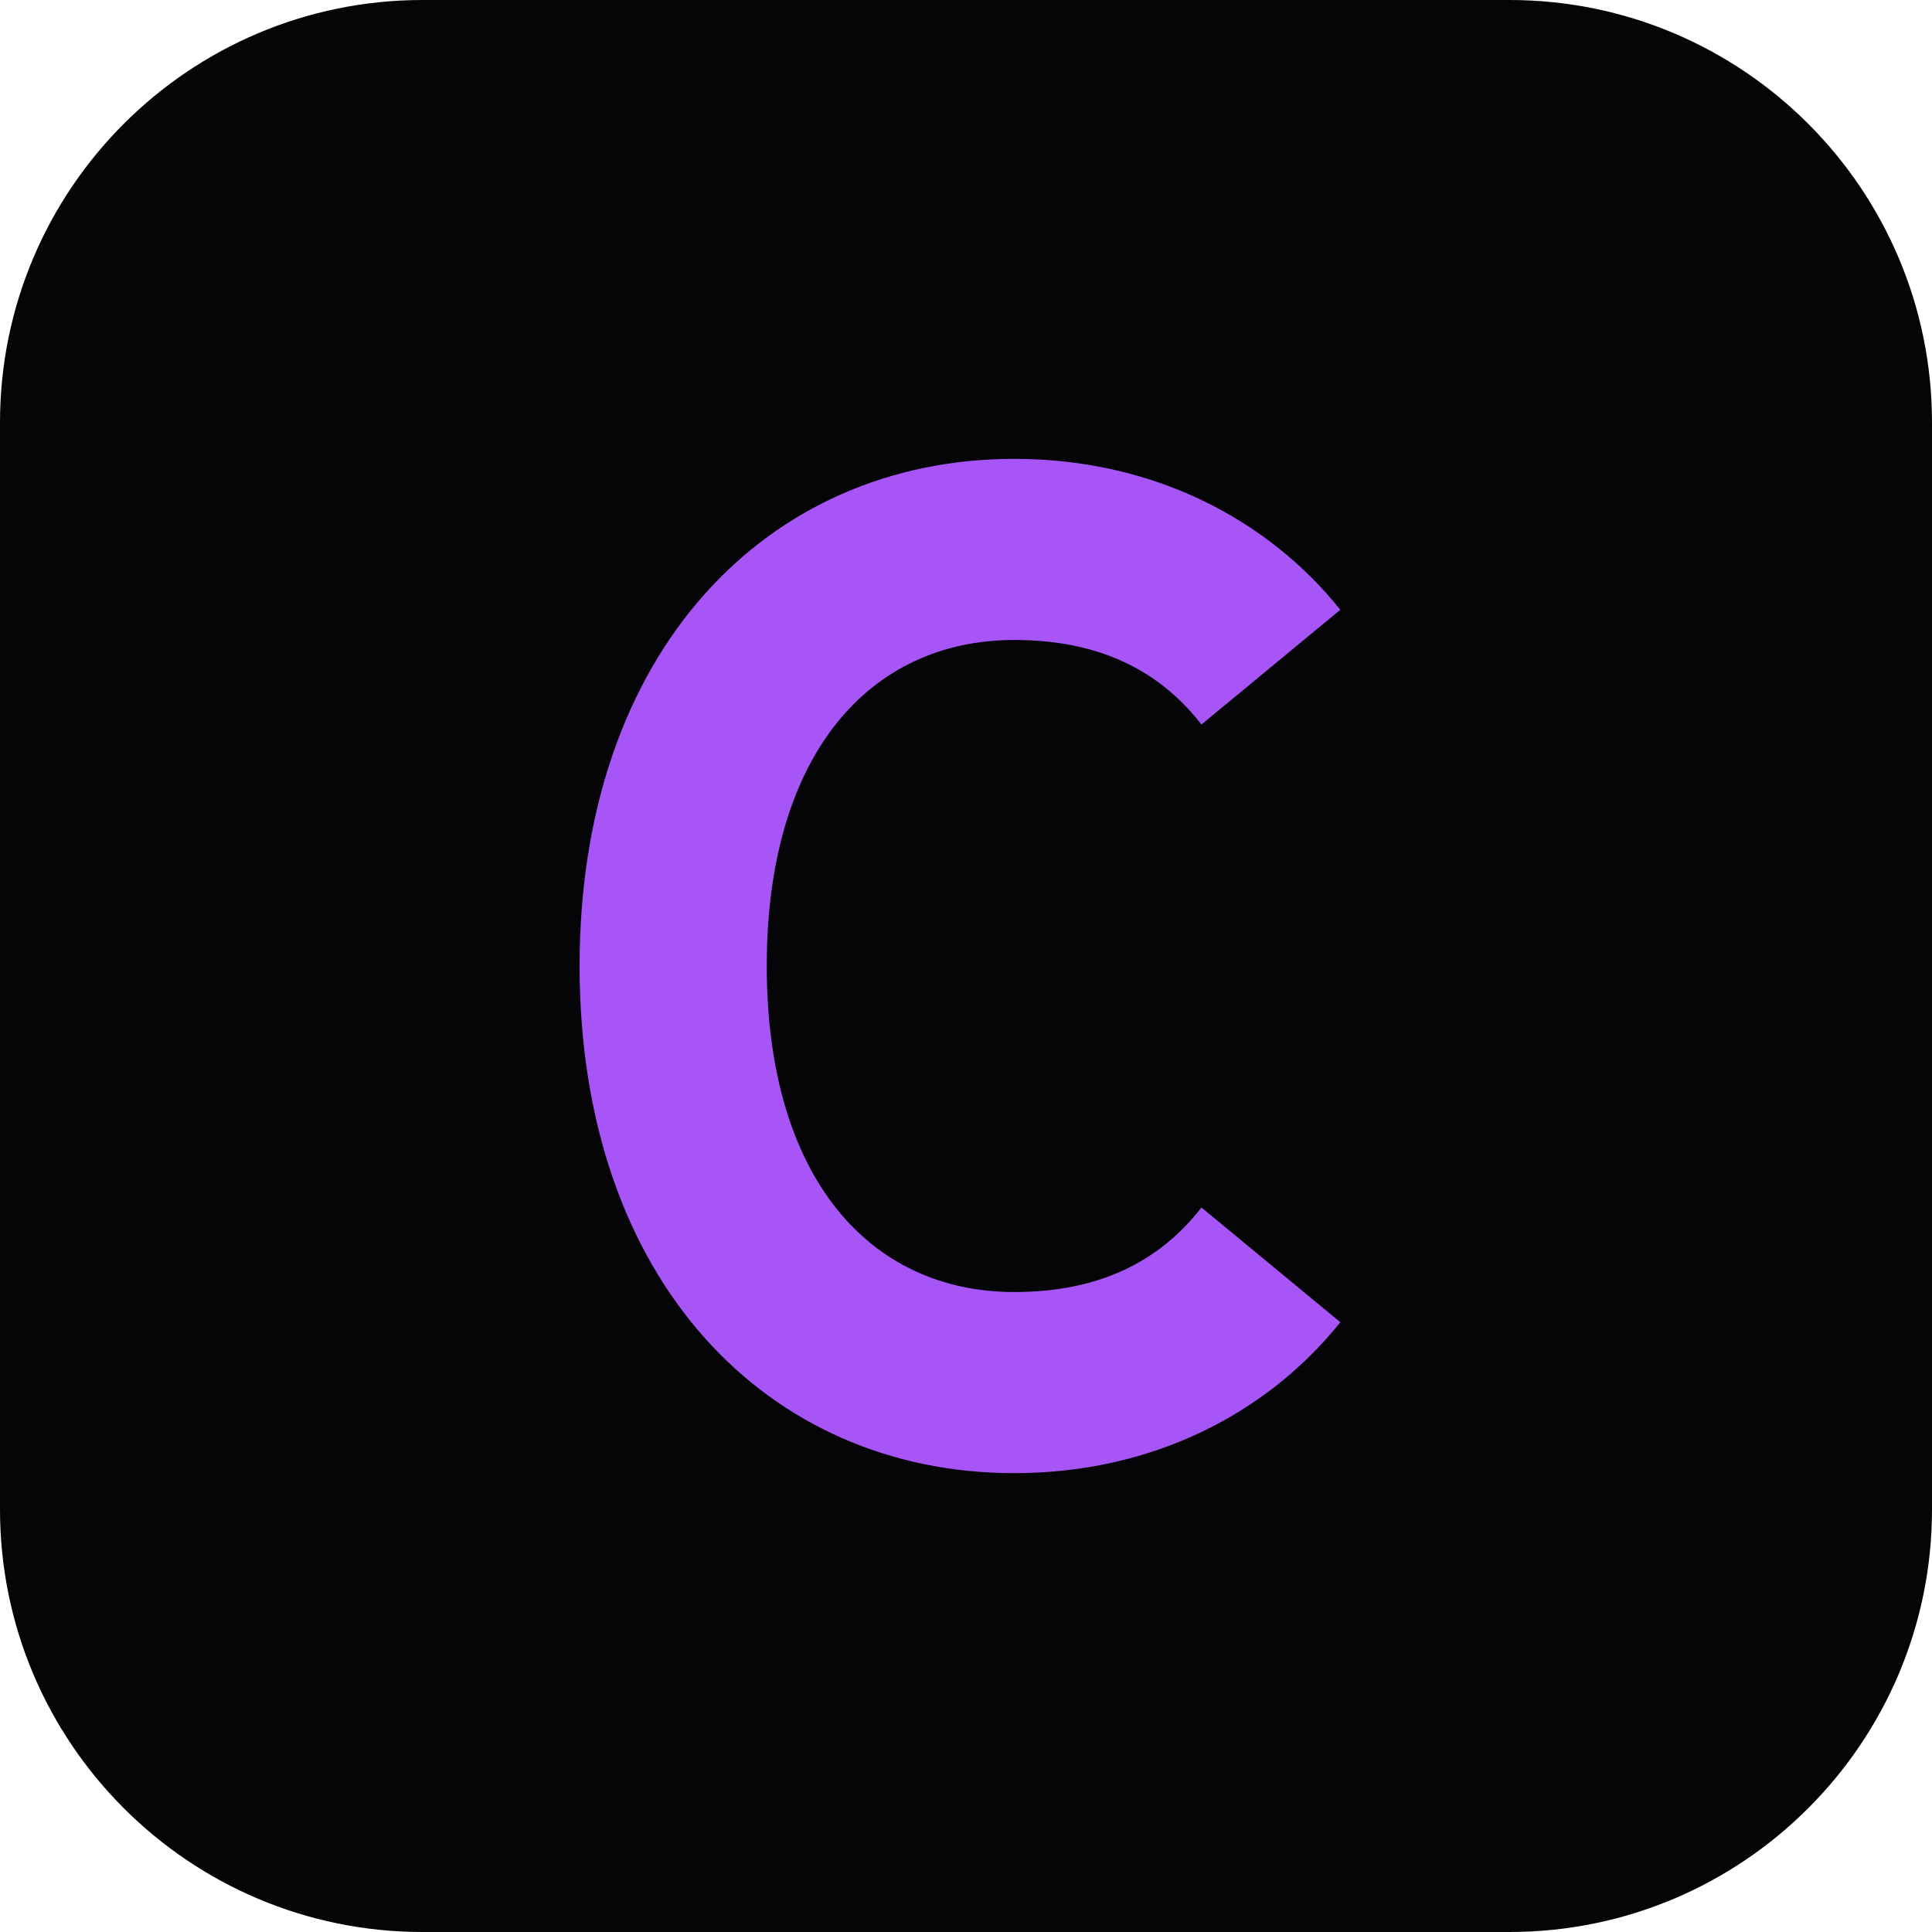
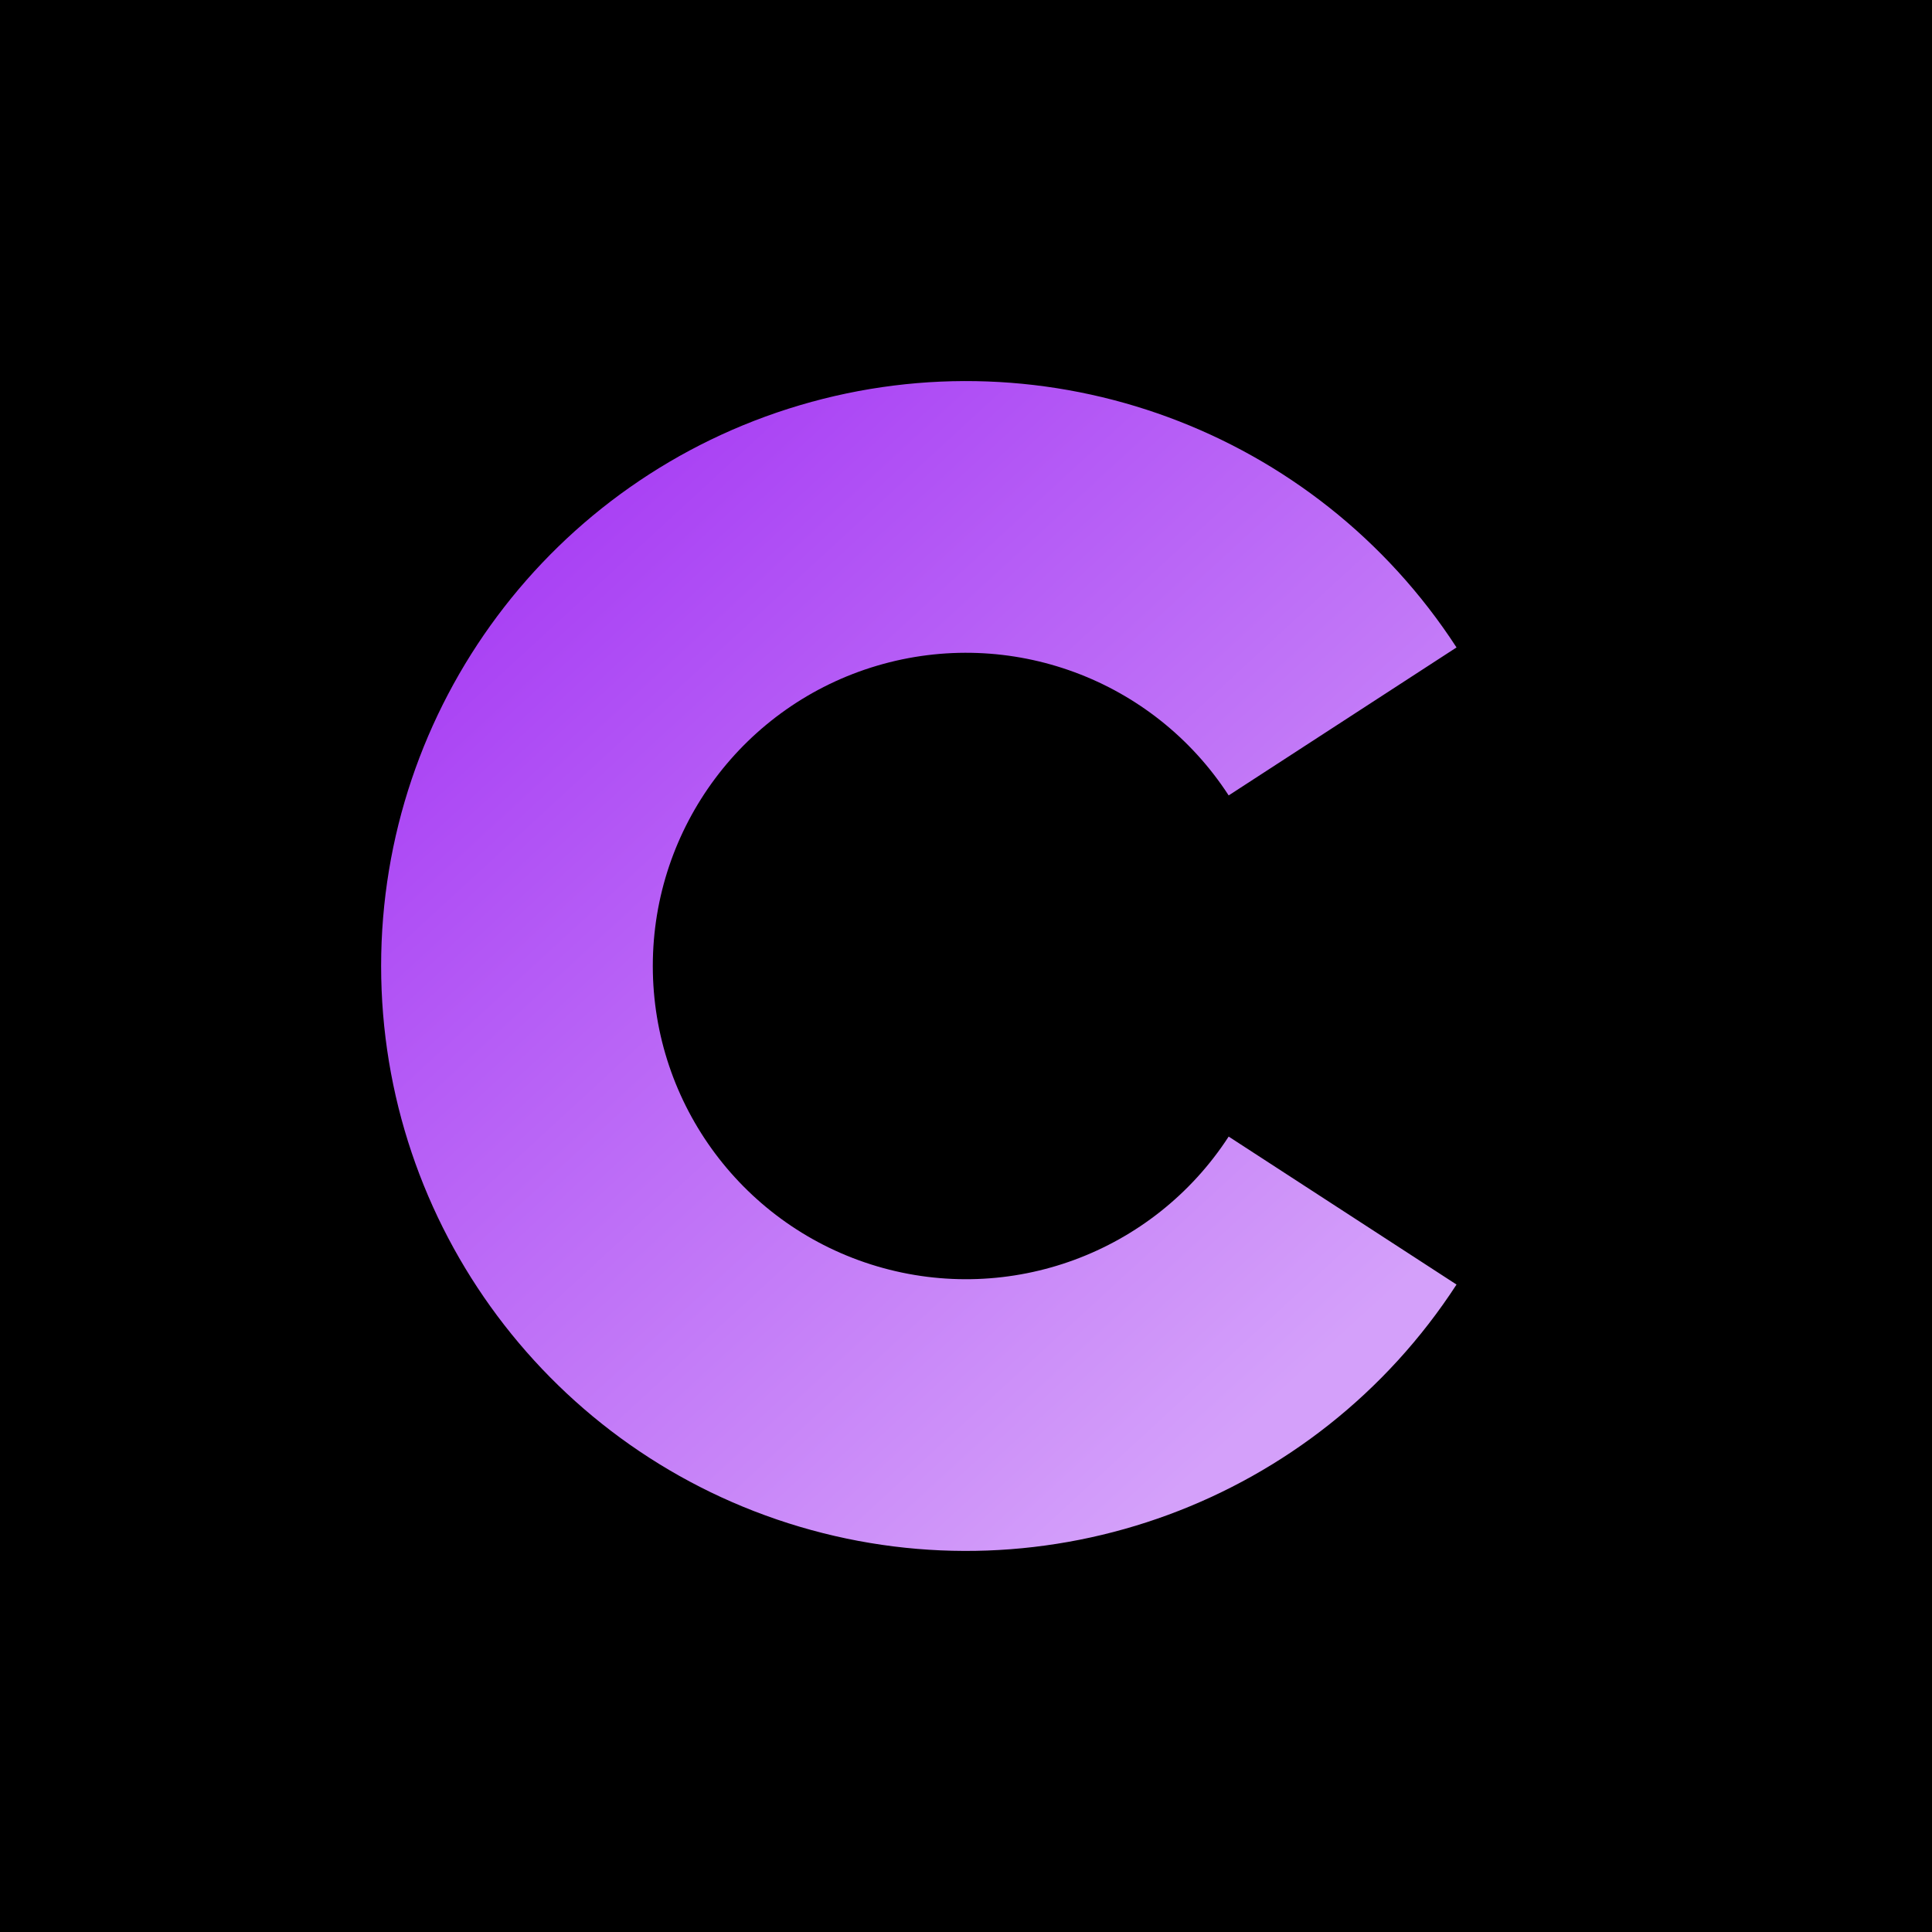
<svg xmlns="http://www.w3.org/2000/svg" viewBox="0 0 32 32">
-   <rect width="32" height="32" rx="7" fill="#050508" />
-   <path fill="#a855f7" d="M22.2 10.1c-1.2-1.5-3.1-2.5-5.4-2.5-4.1 0-7.2 3.2-7.2 8.4s3.1 8.4 7.2 8.4c2.3 0 4.2-1 5.4-2.5l-2.3-1.9c-.7.9-1.7 1.4-3.1 1.4-2.4 0-4.1-1.9-4.1-5.4s1.7-5.4 4.1-5.4c1.4 0 2.4.5 3.1 1.4l2.3-1.9z" />
+   <defs>
+     <linearGradient id="g" x1="18%" y1="12%" x2="82%" y2="88%">
+       <stop offset="0%" stop-color="#a941f4" />
+       <stop offset="100%" stop-color="#d4a0fa" />
+     </linearGradient>
+   </defs>
+   <rect width="32" height="32" fill="#000" />
+   <path fill="url(#g)" transform="scale(0.03125)" d="M771.99 343.16 A310 310 0 1 0 771.99 680.84 L651.22 602.41 A166 166 0 1 1 651.22 421.59 Z" />
</svg>
